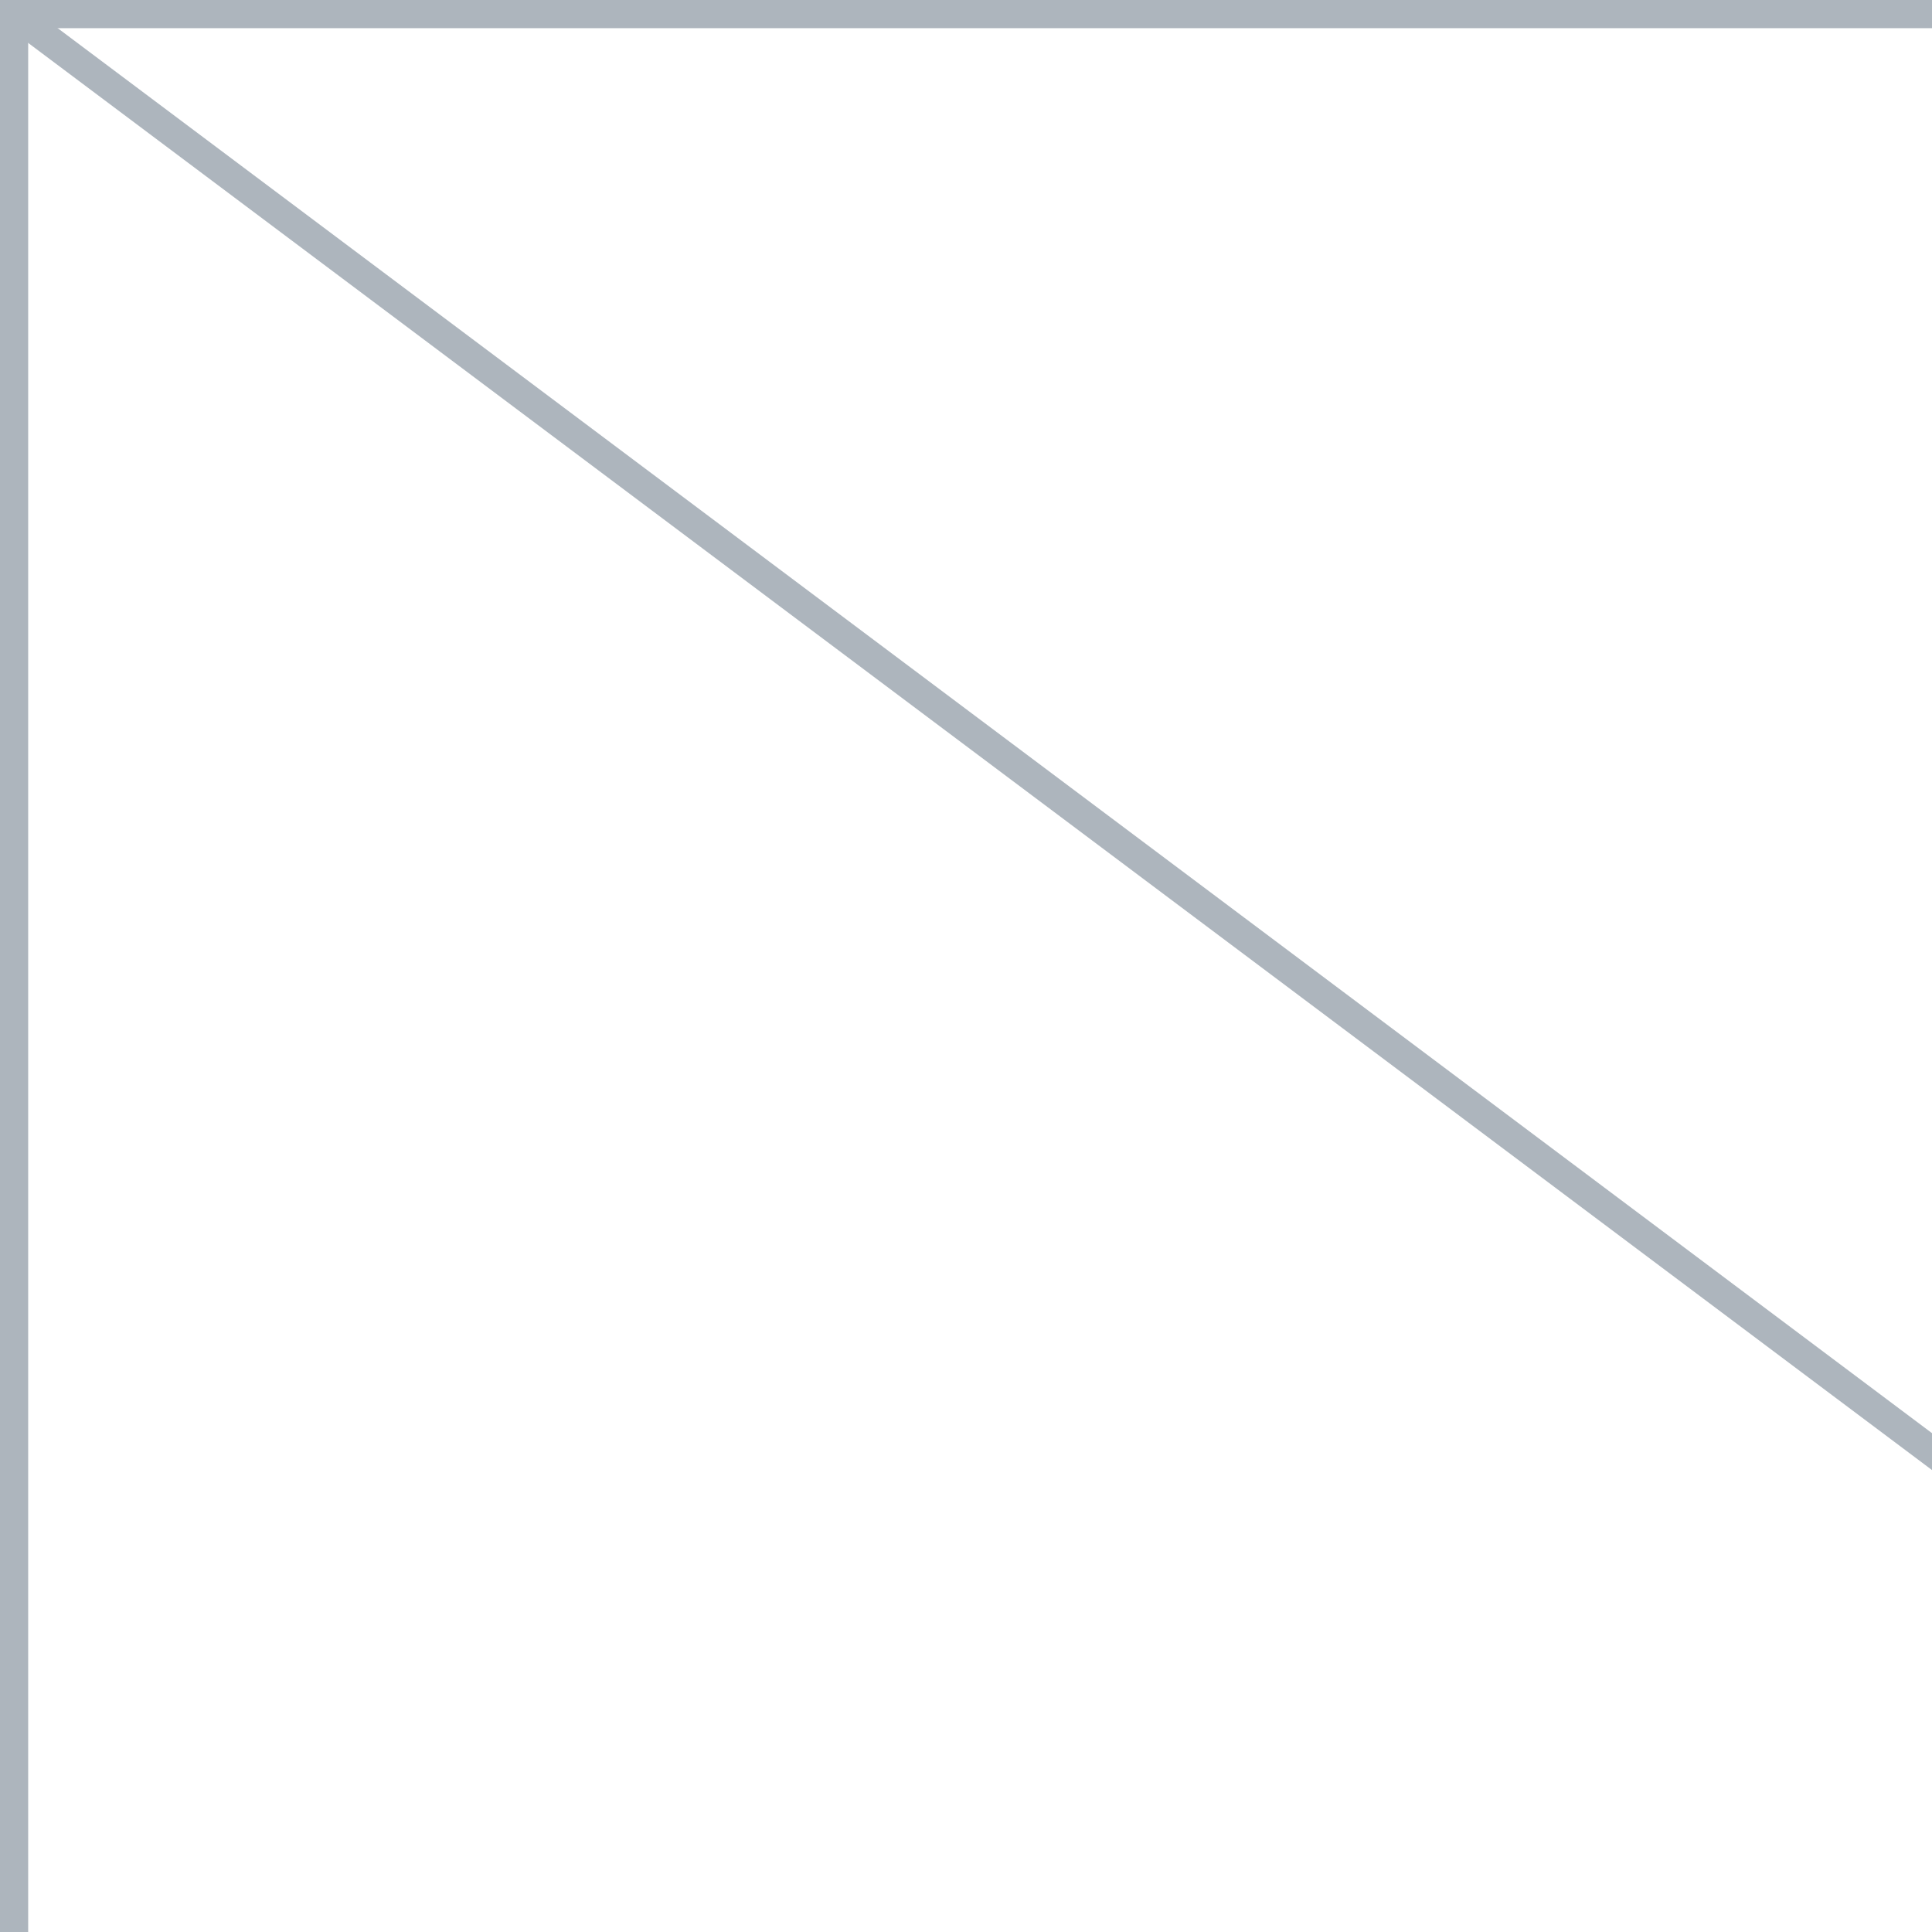
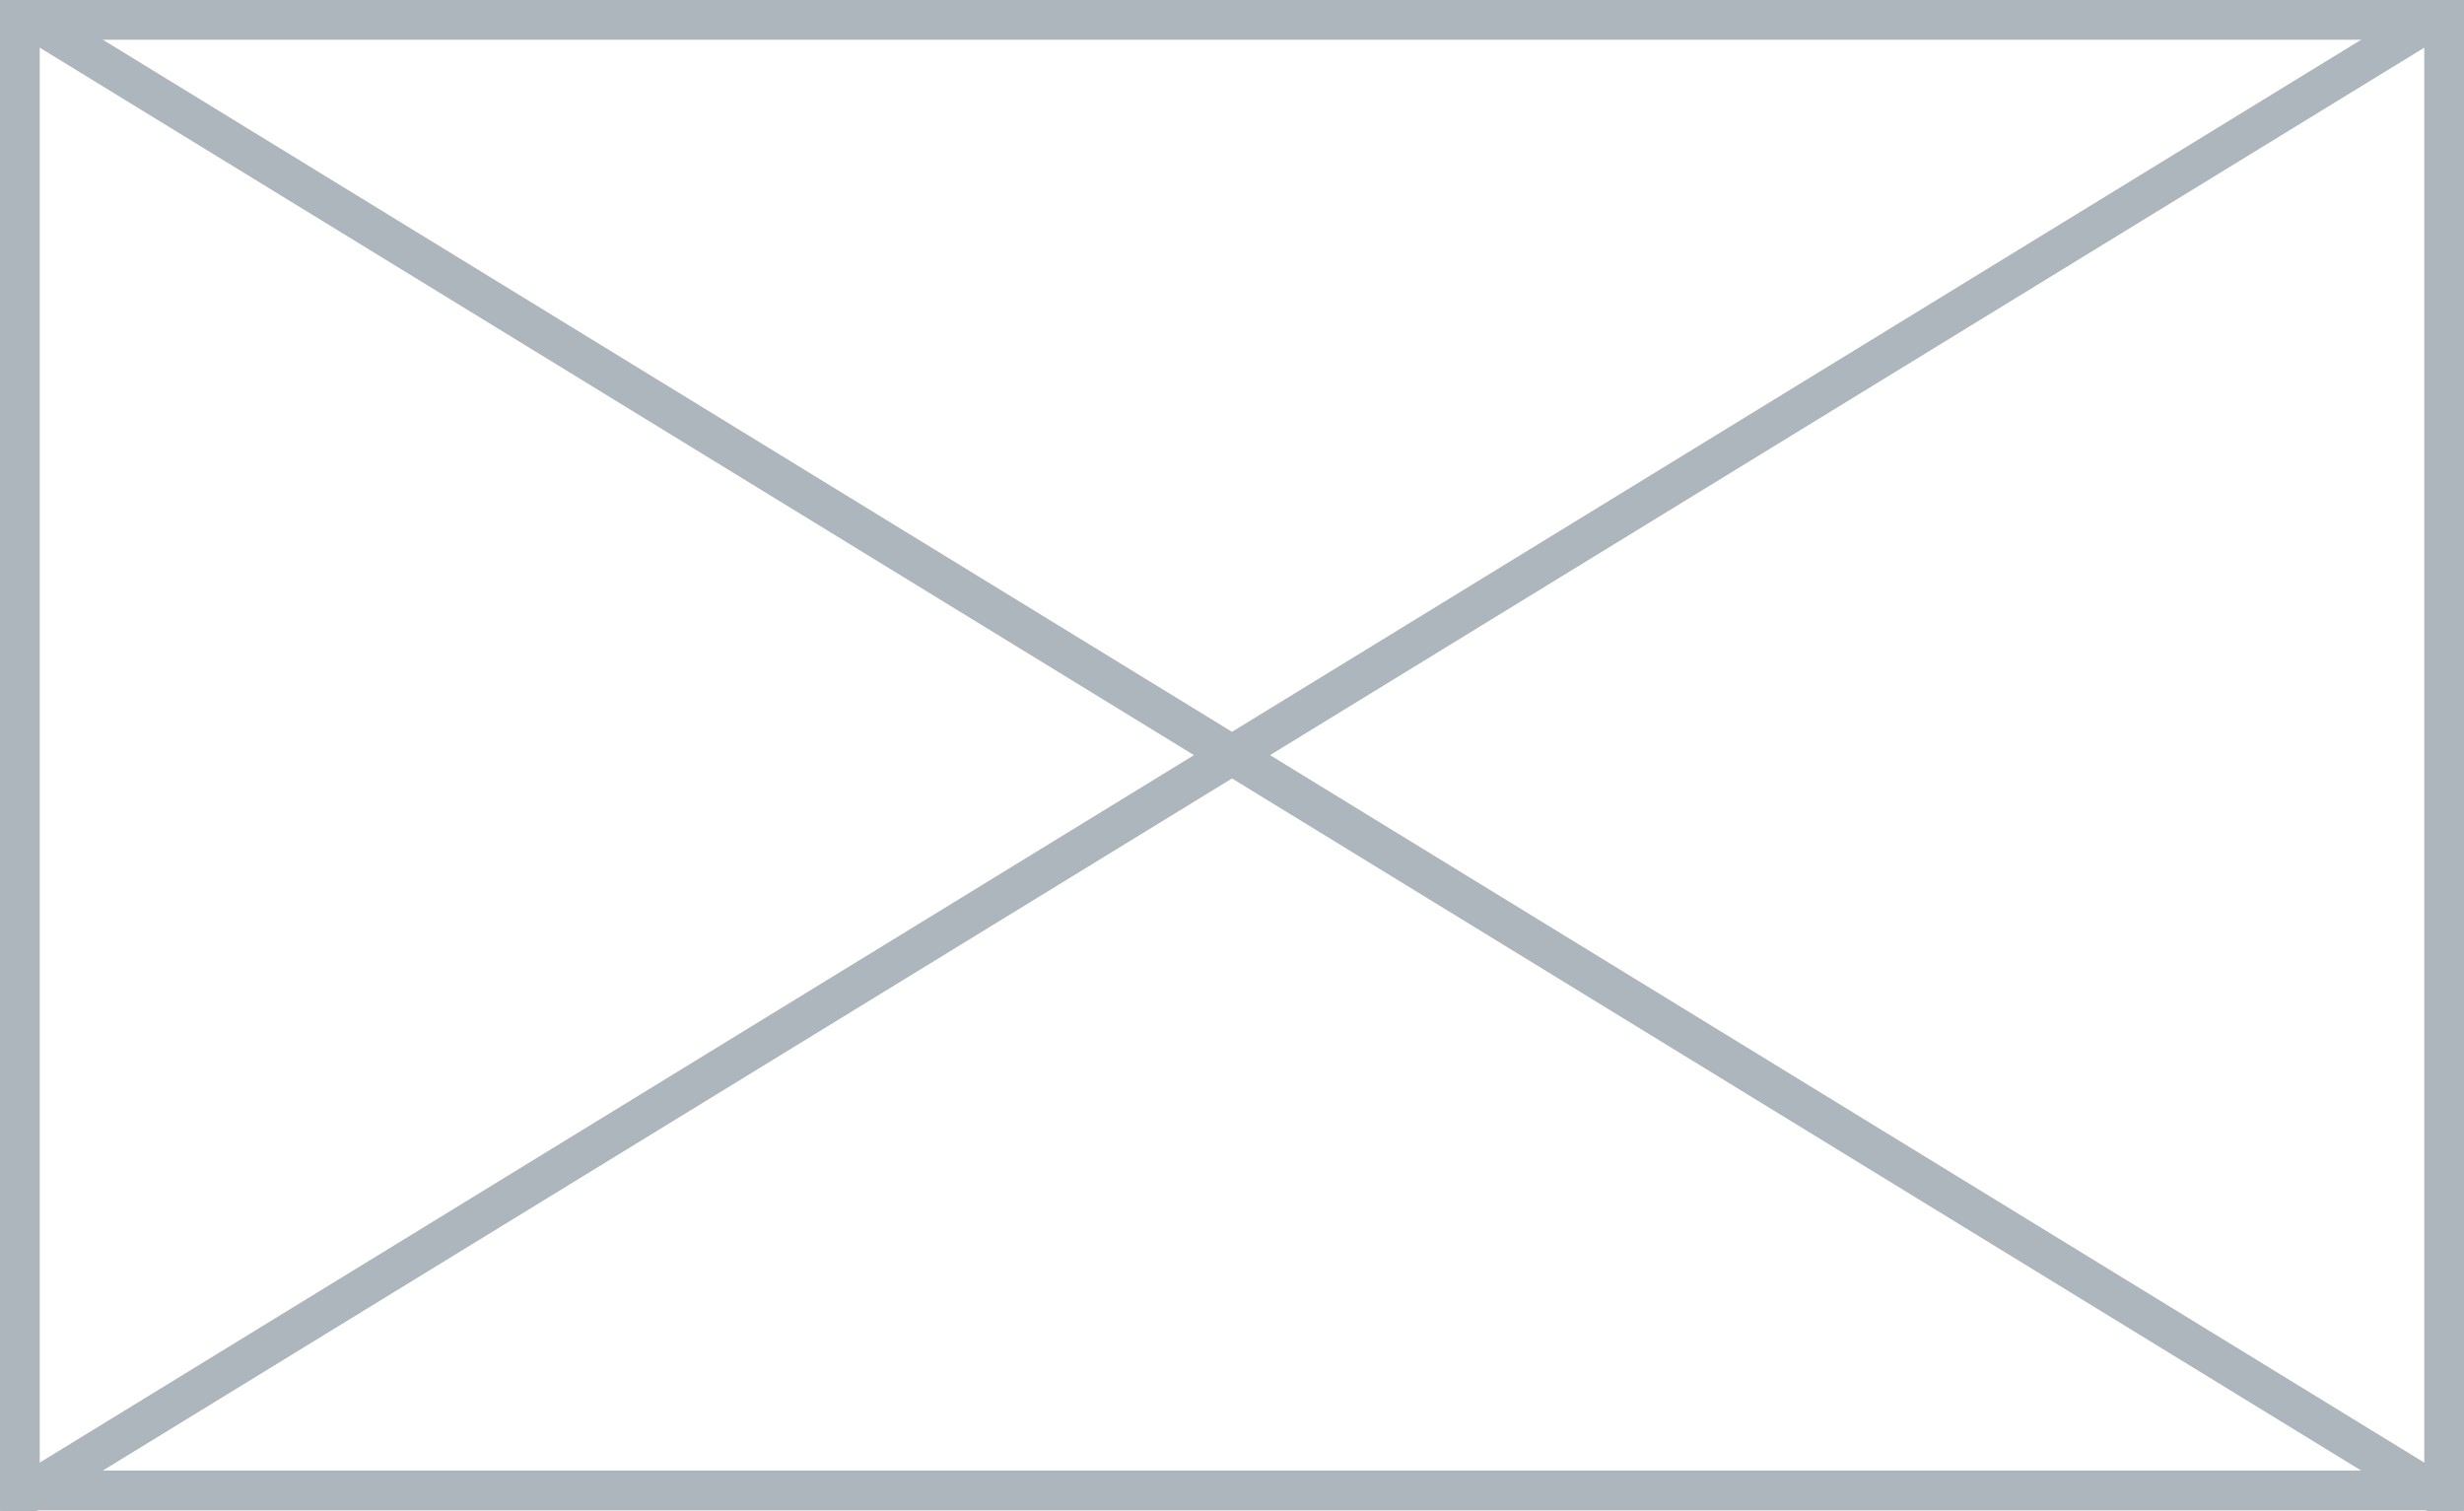
- <svg xmlns="http://www.w3.org/2000/svg" id="flag-icons-xx" viewBox="0 0 72 72">
-   <path fill="#fff" fill-rule="evenodd" stroke="#adb5bd" stroke-width="1.1" d="M.5.5h638.9v478.9H.5z" />
-   <path fill="none" stroke="#adb5bd" stroke-width="1.1" d="m.5.5 639 479m0-479-639 479" />
+ <svg xmlns="http://www.w3.org/2000/svg" width="62" height="38" viewBox="0 0 62 38">
+   <rect x="0.5" y="0.5" width="61" height="37" fill="#fff" stroke="#adb5bd" />
+   <line x1="0" y1="0" x2="62" y2="38" stroke="#adb5bd" />
+   <line x1="62" y1="0" x2="0" y2="38" stroke="#adb5bd" />
</svg>
